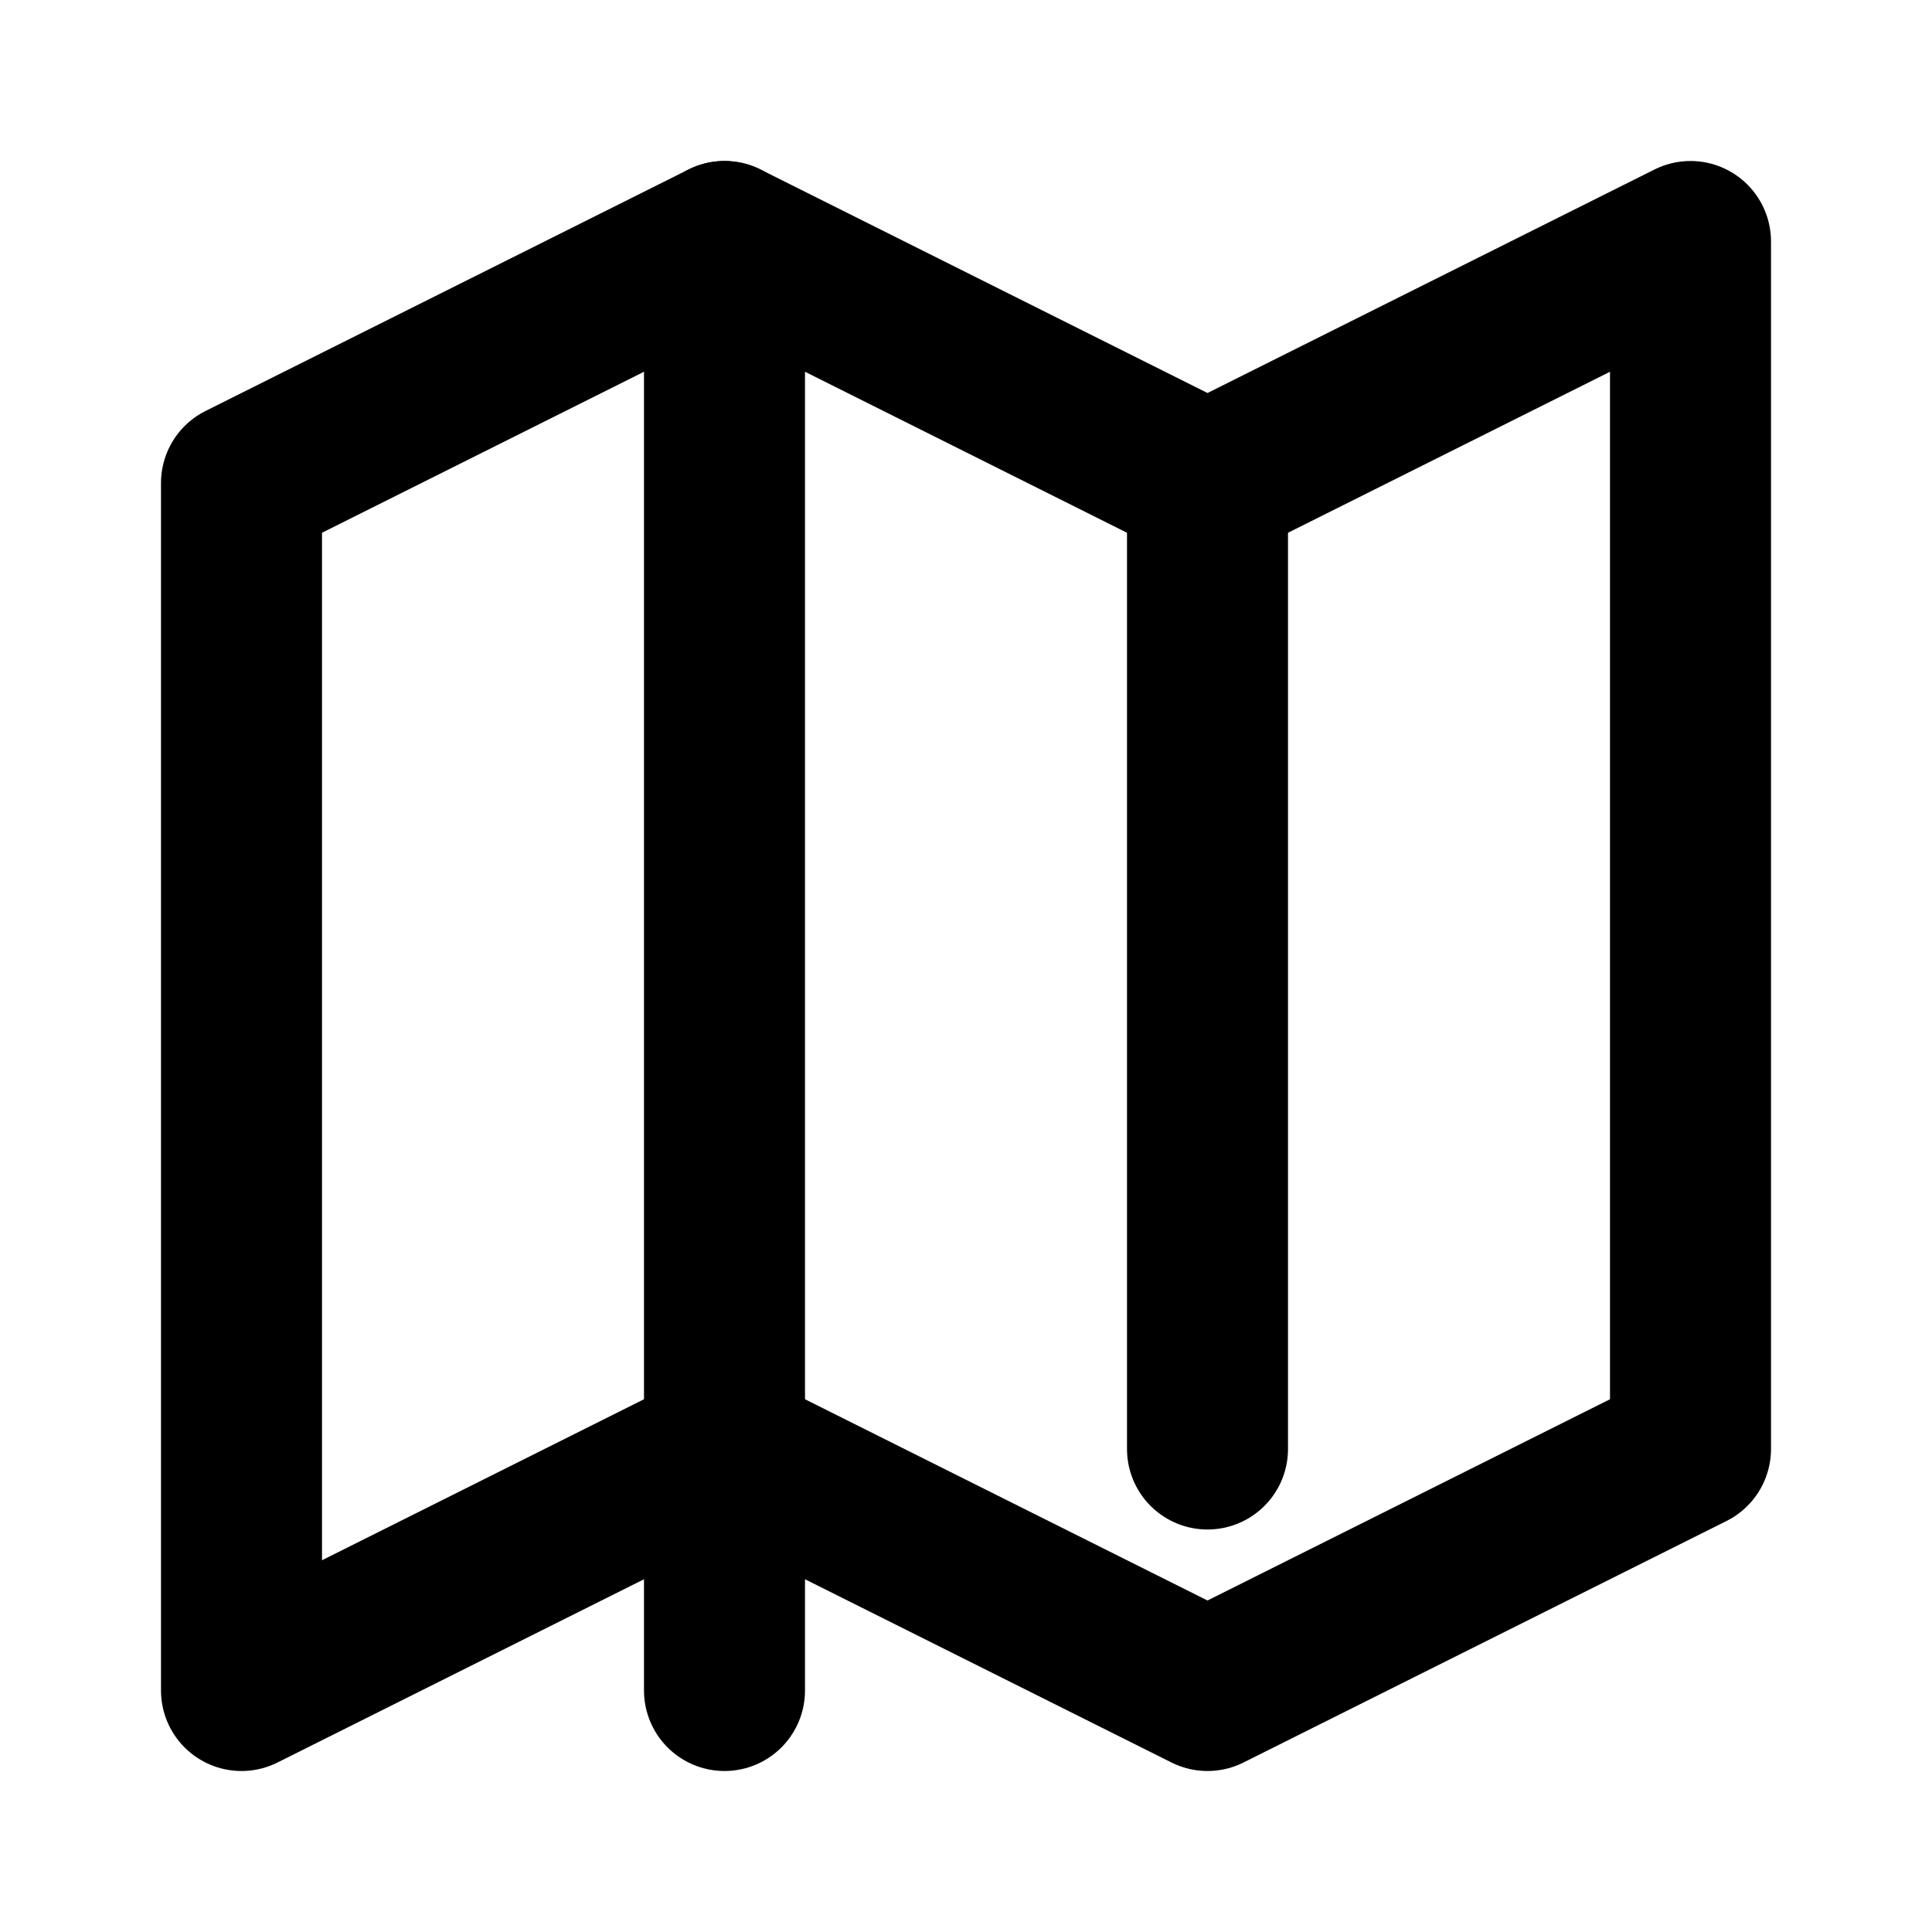
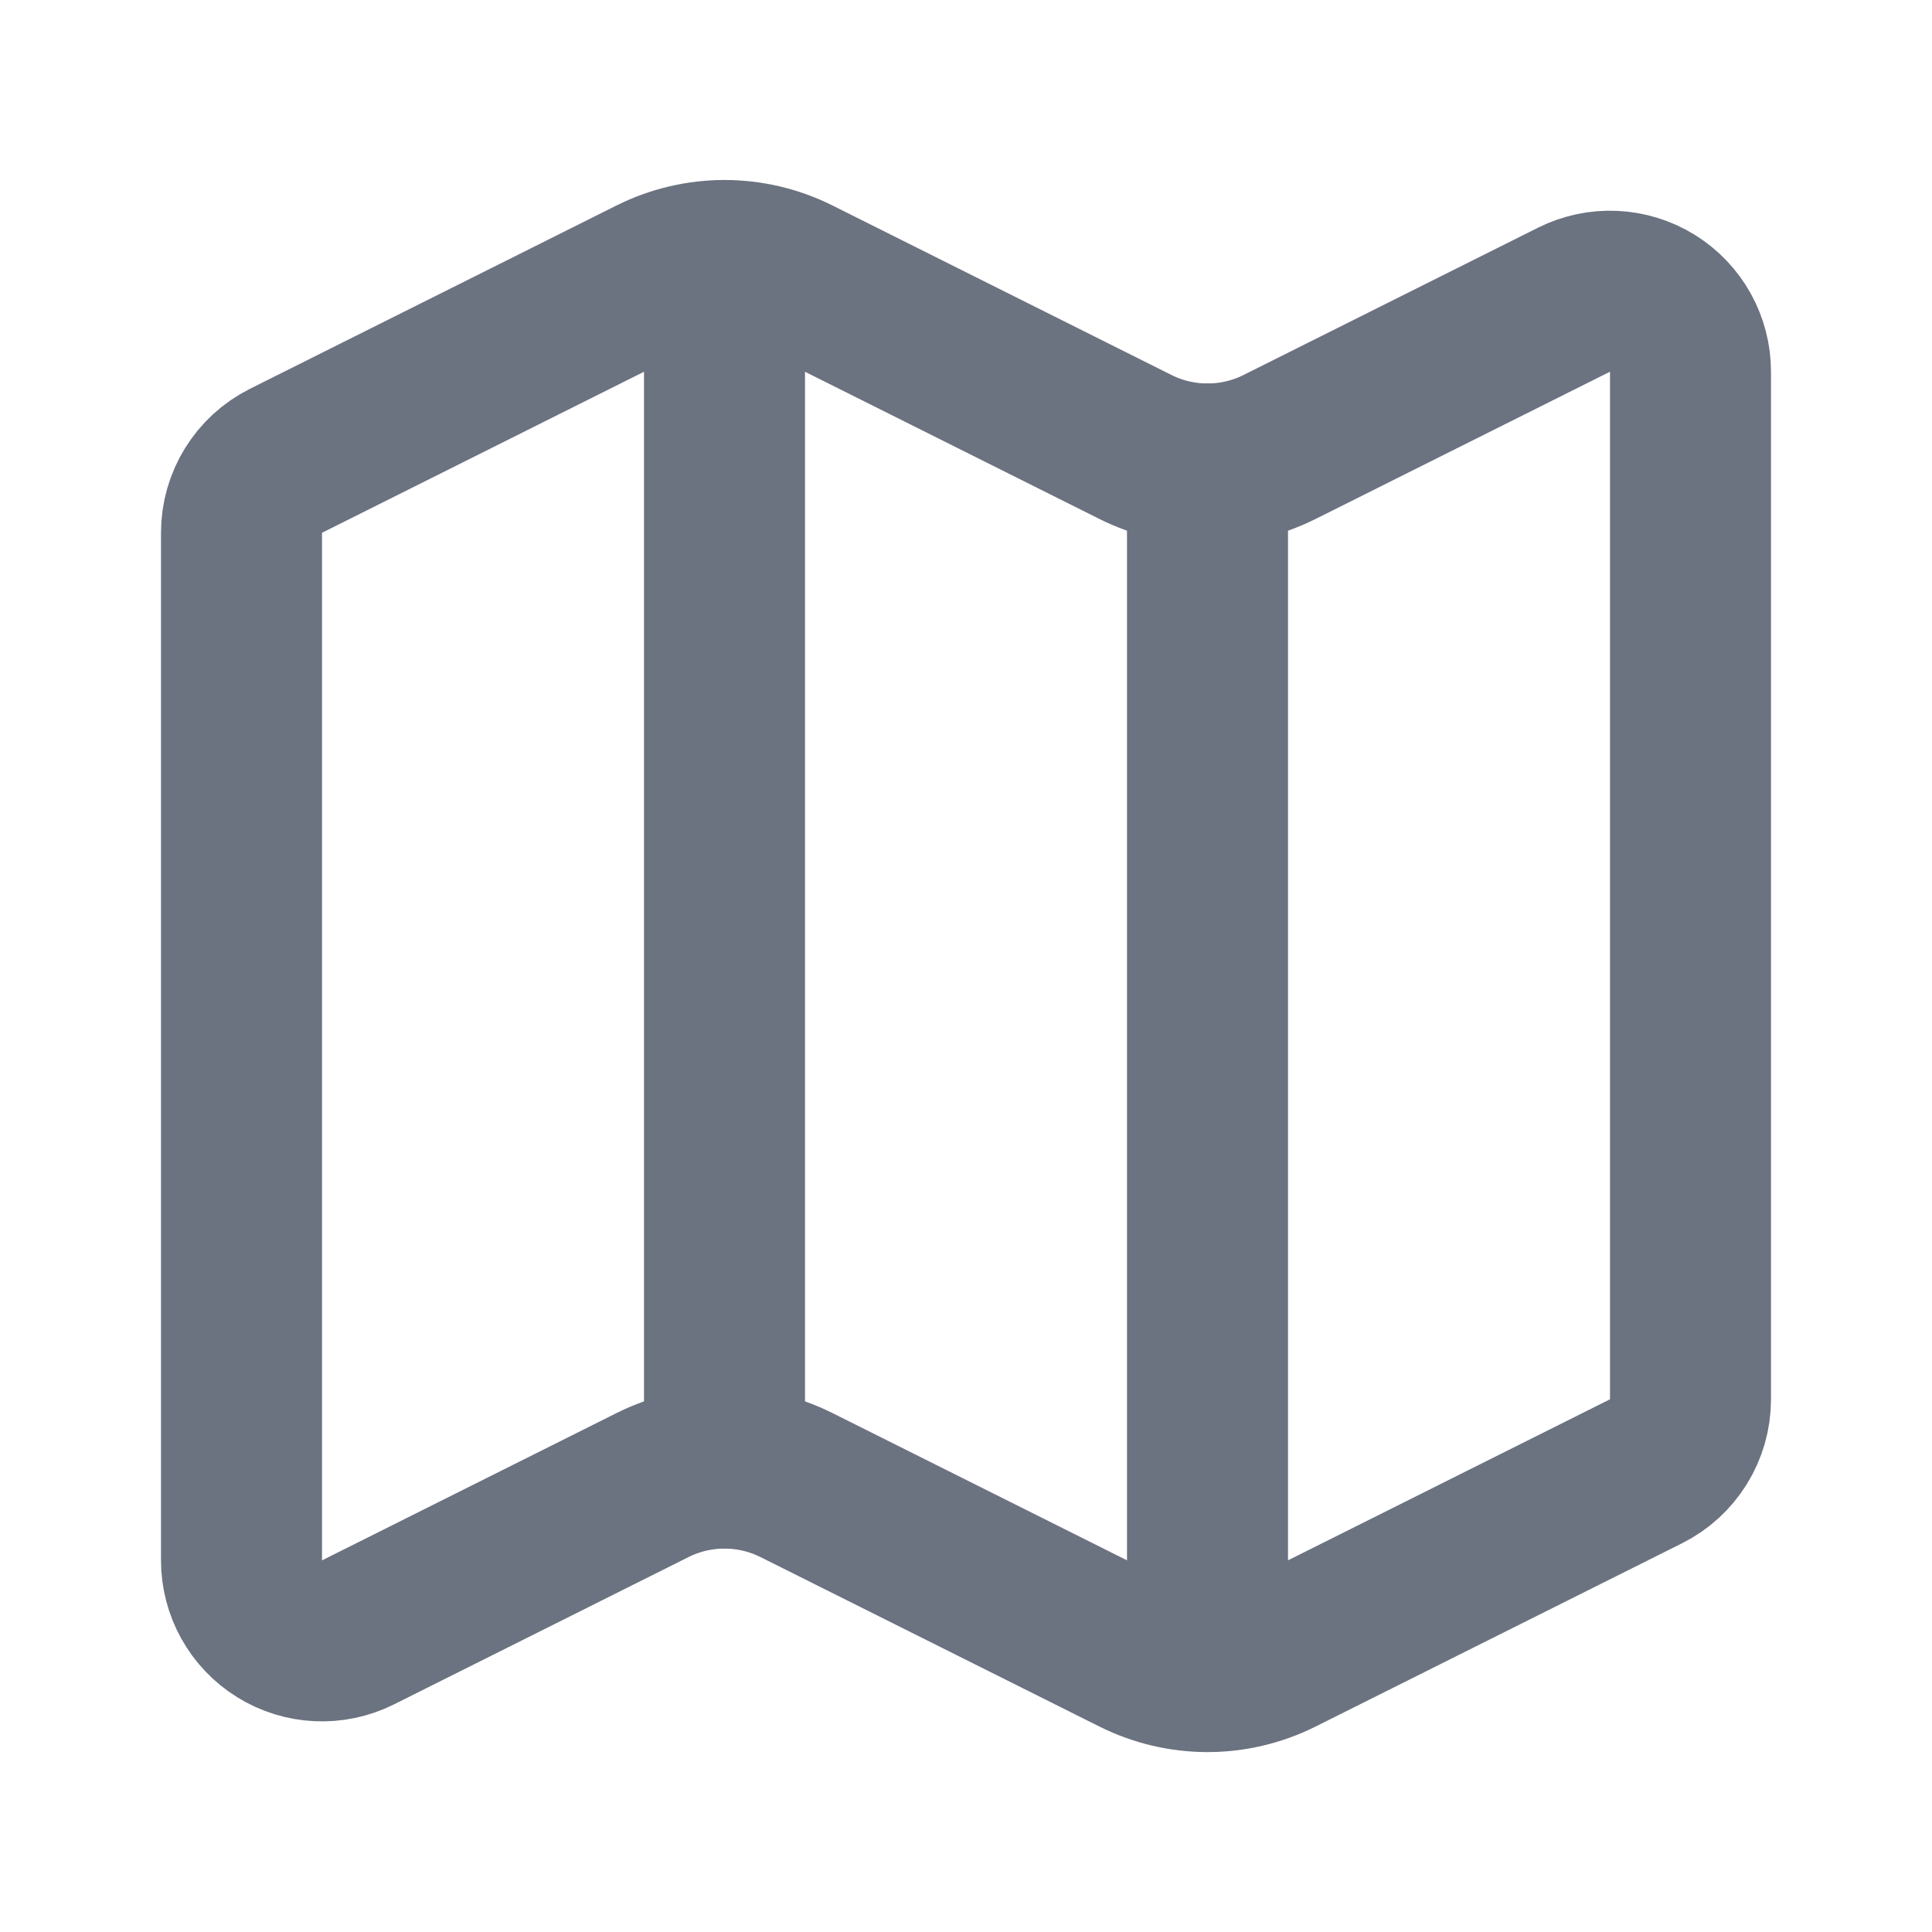
- <svg xmlns="http://www.w3.org/2000/svg" width="24" height="24" viewBox="0 0 24 24" fill="none" stroke="currentColor" stroke-width="2" stroke-linecap="round" stroke-linejoin="round" class="lucide lucide-map-icon lucide-map">
-   <polygon points="3 6 9 3 15 6 21 3 21 18 15 21 9 18 3 21" />
-   <line x1="9" x2="9" y1="3" y2="21" />
-   <line x1="15" x2="15" y1="6" y2="18" />
+ <svg xmlns="http://www.w3.org/2000/svg" width="24" height="24" viewBox="0 0 24 24" fill="none" stroke="#6b7280" stroke-width="2" stroke-linecap="round" stroke-linejoin="round" class="lucide lucide-map-icon lucide-map">
+   <path d="M14.106 5.553a2 2 0 0 0 1.788 0l3.659-1.83A1 1 0 0 1 21 4.619v12.764a1 1 0 0 1-.553.894l-4.553 2.277a2 2 0 0 1-1.788 0l-4.212-2.106a2 2 0 0 0-1.788 0l-3.659 1.83A1 1 0 0 1 3 19.381V6.618a1 1 0 0 1 .553-.894l4.553-2.277a2 2 0 0 1 1.788 0z" />
+   <path d="M15 5.764v15" />
+   <path d="M9 3.236v15" />
</svg>
